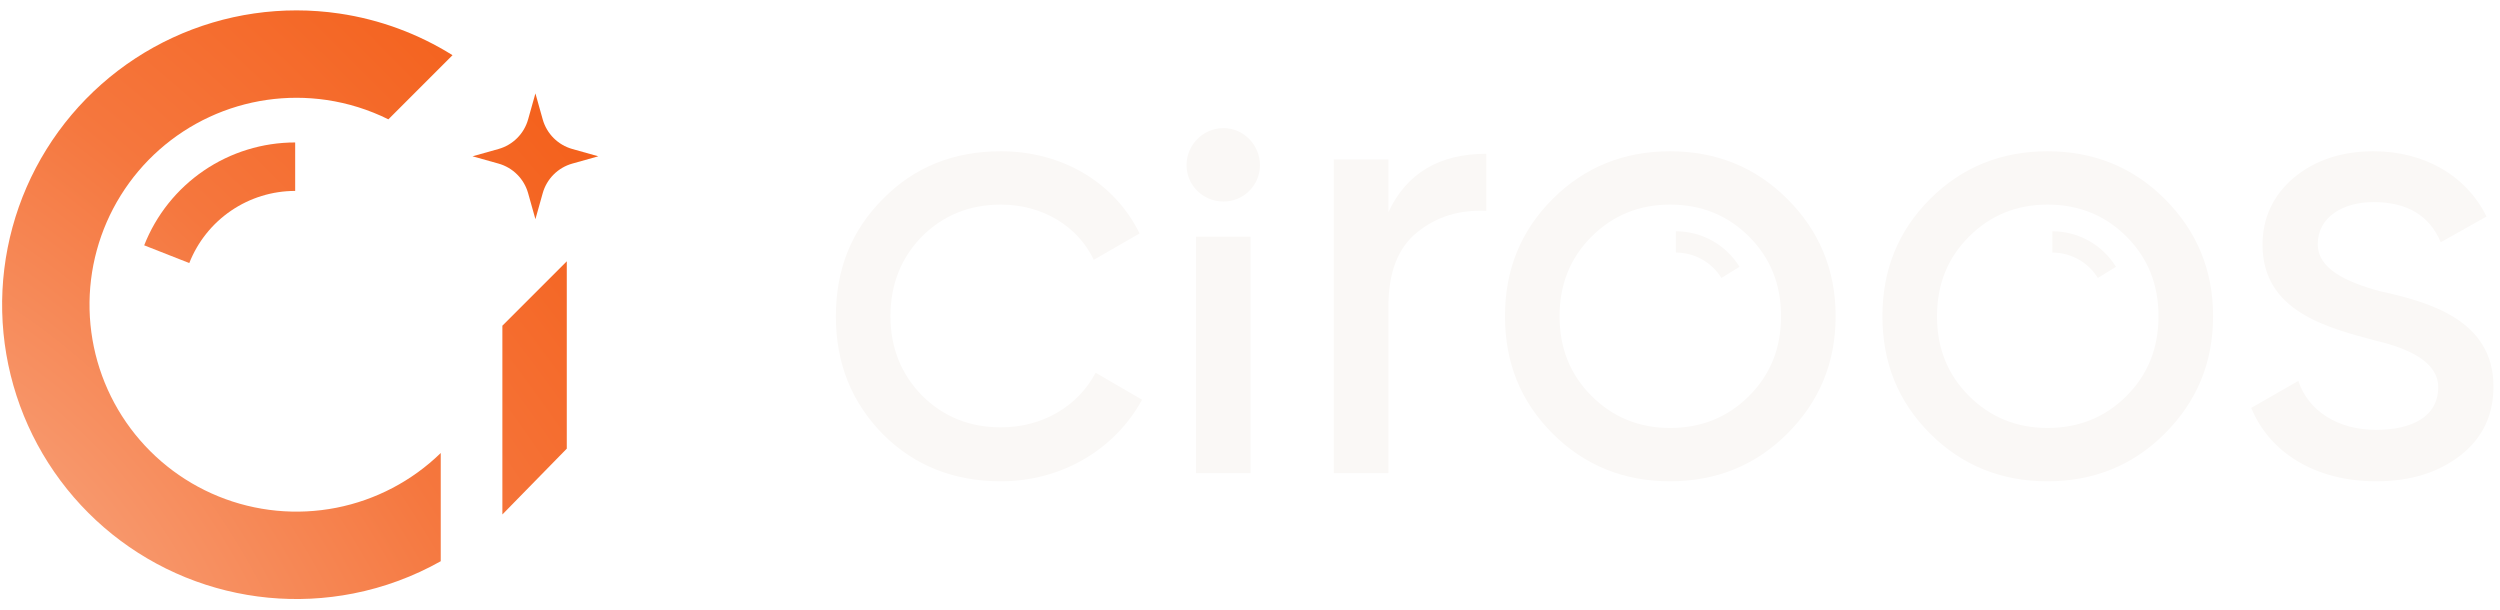
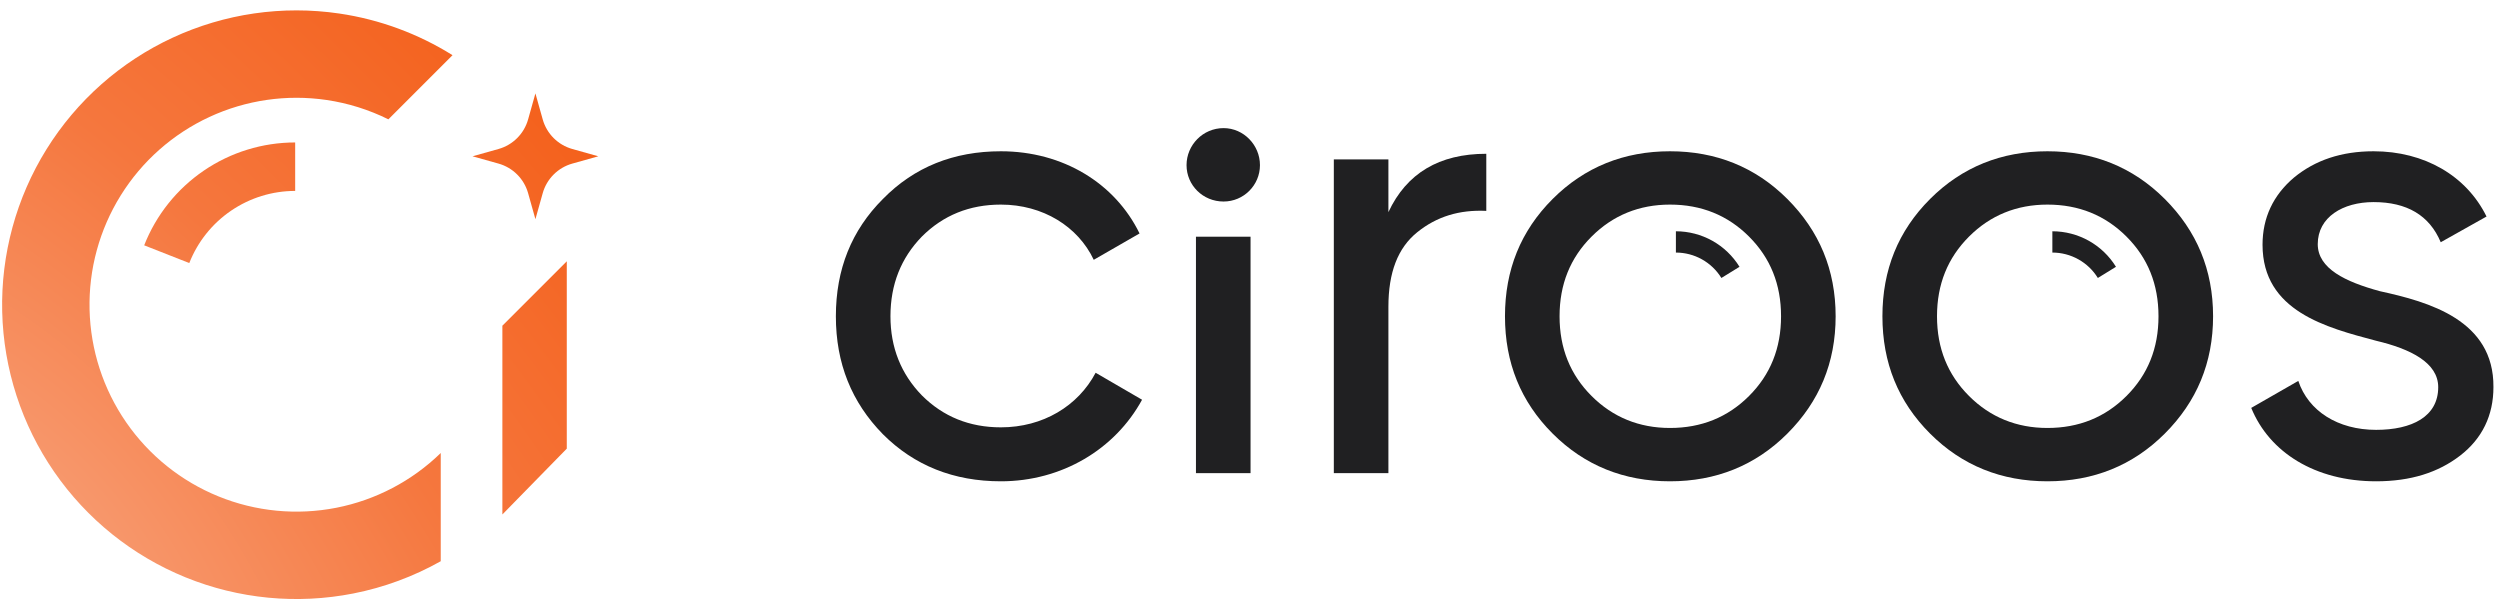
<svg xmlns="http://www.w3.org/2000/svg" width="361" height="88" viewBox="0 0 361 88" fill="none">
  <path d="M24.926 5.444C32.437 1.961 40.801 0.748 48.992 1.953C54.825 2.811 60.389 4.87 65.344 7.969L56.082 17.232C53.286 15.845 50.275 14.897 47.155 14.438C41.396 13.591 35.515 14.444 30.235 16.892C24.954 19.341 20.503 23.279 17.43 28.222C14.356 33.165 12.793 38.898 12.933 44.718C13.073 50.536 14.909 56.188 18.216 60.978C21.524 65.768 26.158 69.488 31.55 71.68C36.942 73.873 42.857 74.442 48.569 73.32C54.255 72.202 59.492 69.455 63.644 65.415V81.04C59.725 83.245 55.461 84.826 51.003 85.702C42.879 87.299 34.466 86.489 26.797 83.37C19.128 80.252 12.536 74.961 7.832 68.148C3.128 61.335 0.516 53.297 0.317 45.02C0.119 36.744 2.342 28.589 6.713 21.558C11.085 14.528 17.415 8.927 24.926 5.444Z" fill="url(#paint0_radial_201_4624)" />
  <path d="M81.843 64.785L72.543 74.288V47.031L81.843 37.731V64.785Z" fill="url(#paint1_radial_201_4624)" />
  <path d="M42.623 27.569C39.323 27.569 36.1 28.563 33.372 30.421C30.645 32.279 28.54 34.915 27.332 37.986L20.82 35.425C22.542 31.046 25.543 27.287 29.432 24.637C33.321 21.988 37.918 20.571 42.623 20.571V27.569Z" fill="url(#paint2_radial_201_4624)" />
  <path d="M78.367 17.239C78.949 19.313 80.57 20.933 82.643 21.515L86.395 22.569L82.643 23.622C80.57 24.204 78.949 25.825 78.367 27.898L77.314 31.65L76.26 27.898C75.678 25.825 74.058 24.204 71.984 23.622L68.232 22.569L71.984 21.515C74.058 20.933 75.678 19.313 76.26 17.239L77.314 13.487L78.367 17.239Z" fill="url(#paint3_radial_201_4624)" />
-   <path d="M144.528 21.844C153.498 21.844 161.018 26.464 164.551 33.712L157.937 37.517C155.672 32.715 150.598 29.544 144.528 29.544C139.998 29.544 136.193 31.085 133.112 34.165C130.122 37.246 128.582 41.051 128.582 45.672C128.582 50.202 130.122 54.007 133.112 57.088C136.193 60.168 139.998 61.708 144.528 61.708C150.599 61.708 155.673 58.628 158.21 53.826L164.914 57.722C161.018 64.879 153.317 69.5 144.528 69.5C137.733 69.5 132.025 67.235 127.495 62.705C122.965 58.084 120.7 52.467 120.7 45.672C120.7 38.877 122.965 33.259 127.495 28.729C132.025 24.108 137.733 21.844 144.528 21.844Z" fill="#FAF8F6" />
-   <path d="M242 33.397C243.841 33.398 245.652 33.869 247.26 34.766C248.867 35.664 250.219 36.958 251.185 38.526L248.568 40.139C247.877 39.017 246.911 38.092 245.761 37.45C244.612 36.808 243.317 36.47 242 36.47V33.397Z" fill="#FAF8F6" />
-   <path fill-rule="evenodd" clip-rule="evenodd" d="M241.147 21.844C247.761 21.844 253.469 24.108 258.09 28.729C262.71 33.35 265.066 38.967 265.066 45.672C265.066 52.376 262.71 57.994 258.09 62.614C253.469 67.235 247.761 69.5 241.147 69.5C234.533 69.5 228.826 67.235 224.205 62.614C219.584 57.994 217.319 52.376 217.319 45.672C217.319 38.967 219.584 33.35 224.205 28.729C228.826 24.108 234.533 21.844 241.147 21.844ZM241.147 29.544C236.707 29.544 232.902 31.085 229.822 34.165C226.742 37.246 225.201 41.051 225.201 45.672C225.201 50.292 226.742 54.098 229.822 57.178C232.902 60.259 236.708 61.798 241.147 61.798C245.677 61.798 249.482 60.259 252.563 57.178C255.643 54.098 257.184 50.292 257.184 45.672C257.184 41.051 255.643 37.246 252.563 34.165C249.482 31.085 245.677 29.544 241.147 29.544Z" fill="#FAF8F6" />
-   <path d="M296.361 33.397C298.202 33.397 300.013 33.869 301.621 34.766C303.228 35.664 304.58 36.958 305.546 38.526L302.93 40.139C302.239 39.017 301.272 38.092 300.122 37.45C298.973 36.808 297.678 36.47 296.361 36.47V33.397Z" fill="#FAF8F6" />
-   <path fill-rule="evenodd" clip-rule="evenodd" d="M295.65 21.844C302.264 21.844 307.972 24.108 312.592 28.729C317.213 33.35 319.569 38.967 319.569 45.672C319.569 52.376 317.213 57.994 312.592 62.614C307.972 67.235 302.264 69.5 295.65 69.5C289.036 69.5 283.328 67.235 278.708 62.614C274.087 57.994 271.822 52.376 271.822 45.672C271.822 38.967 274.087 33.35 278.708 28.729C283.328 24.108 289.036 21.844 295.65 21.844ZM295.65 29.544C291.21 29.544 287.405 31.085 284.325 34.165C281.245 37.246 279.704 41.051 279.704 45.672C279.704 50.292 281.245 54.098 284.325 57.178C287.405 60.259 291.211 61.798 295.65 61.798C300.18 61.798 303.985 60.259 307.066 57.178C310.146 54.098 311.687 50.292 311.687 45.672C311.687 41.051 310.146 37.246 307.066 34.165C303.985 31.085 300.18 29.544 295.65 29.544Z" fill="#FAF8F6" />
-   <path d="M342.747 21.844C350.085 21.844 356.156 25.377 359.055 31.266L352.441 34.98C350.81 31.085 347.549 29.182 342.747 29.182C338.307 29.182 334.683 31.357 334.683 35.253C334.684 38.786 338.67 40.689 343.653 42.048C350.72 43.588 360.143 46.216 360.052 55.91C360.052 59.987 358.421 63.339 355.25 65.785C352.079 68.232 348.093 69.5 343.109 69.5C334.321 69.5 327.707 65.332 325.079 58.9L331.874 55.004C333.324 59.352 337.583 62.071 343.109 62.071C348.274 62.071 352.079 60.168 352.079 55.91C352.079 52.377 348.093 50.383 343.109 49.205C335.952 47.303 326.711 44.947 326.71 35.343C326.71 31.447 328.25 28.186 331.24 25.649C334.321 23.112 338.126 21.844 342.747 21.844Z" fill="#FAF8F6" />
-   <path d="M180.579 68.322H172.696V34.18H180.579V68.322Z" fill="#FAF8F6" />
-   <path d="M214.621 30.451C210.725 30.269 207.463 31.266 204.654 33.531C201.846 35.796 200.486 39.33 200.486 44.313V68.322H192.604V23.021H200.486V30.632C203.114 25.014 207.826 22.206 214.621 22.206V30.451Z" fill="#FAF8F6" />
-   <path d="M176.683 18.5C179.582 18.5 181.938 20.946 181.938 23.846C181.938 26.745 179.582 29.1 176.683 29.1C173.693 29.1 171.337 26.745 171.337 23.846C171.337 20.946 173.693 18.5 176.683 18.5Z" fill="#FAF8F6" />
+   <path d="M144.528 21.844C153.498 21.844 161.018 26.464 164.551 33.712L157.937 37.517C155.672 32.715 150.598 29.544 144.528 29.544C139.998 29.544 136.193 31.085 133.112 34.165C130.122 37.246 128.582 41.051 128.582 45.672C128.582 50.202 130.122 54.007 133.112 57.088C136.193 60.168 139.998 61.708 144.528 61.708C150.599 61.708 155.673 58.628 158.21 53.826L164.914 57.722C161.018 64.879 153.317 69.5 144.528 69.5C137.733 69.5 132.025 67.235 127.495 62.705C122.965 58.084 120.7 52.467 120.7 45.672C120.7 38.877 122.965 33.259 127.495 28.729C132.025 24.108 137.733 21.844 144.528 21.844Z" fill="#202022" />
+   <path d="M242 33.397C243.841 33.398 245.652 33.869 247.26 34.766C248.867 35.664 250.219 36.958 251.185 38.526L248.568 40.139C247.877 39.017 246.911 38.092 245.761 37.45C244.612 36.808 243.317 36.47 242 36.47V33.397Z" fill="#202022" />
+   <path fill-rule="evenodd" clip-rule="evenodd" d="M241.147 21.844C247.761 21.844 253.469 24.108 258.09 28.729C262.71 33.35 265.066 38.967 265.066 45.672C265.066 52.376 262.71 57.994 258.09 62.614C253.469 67.235 247.761 69.5 241.147 69.5C234.533 69.5 228.826 67.235 224.205 62.614C219.584 57.994 217.319 52.376 217.319 45.672C217.319 38.967 219.584 33.35 224.205 28.729C228.826 24.108 234.533 21.844 241.147 21.844ZM241.147 29.544C236.707 29.544 232.902 31.085 229.822 34.165C226.742 37.246 225.201 41.051 225.201 45.672C225.201 50.292 226.742 54.098 229.822 57.178C232.902 60.259 236.708 61.798 241.147 61.798C245.677 61.798 249.482 60.259 252.563 57.178C255.643 54.098 257.184 50.292 257.184 45.672C257.184 41.051 255.643 37.246 252.563 34.165C249.482 31.085 245.677 29.544 241.147 29.544Z" fill="#202022" />
+   <path d="M296.361 33.397C298.202 33.397 300.013 33.869 301.621 34.766C303.228 35.664 304.58 36.958 305.546 38.526L302.93 40.139C302.239 39.017 301.272 38.092 300.122 37.45C298.973 36.808 297.678 36.47 296.361 36.47V33.397Z" fill="#202022" />
+   <path fill-rule="evenodd" clip-rule="evenodd" d="M295.65 21.844C302.264 21.844 307.972 24.108 312.592 28.729C317.213 33.35 319.569 38.967 319.569 45.672C319.569 52.376 317.213 57.994 312.592 62.614C307.972 67.235 302.264 69.5 295.65 69.5C289.036 69.5 283.328 67.235 278.708 62.614C274.087 57.994 271.822 52.376 271.822 45.672C271.822 38.967 274.087 33.35 278.708 28.729C283.328 24.108 289.036 21.844 295.65 21.844ZM295.65 29.544C291.21 29.544 287.405 31.085 284.325 34.165C281.245 37.246 279.704 41.051 279.704 45.672C279.704 50.292 281.245 54.098 284.325 57.178C287.405 60.259 291.211 61.798 295.65 61.798C300.18 61.798 303.985 60.259 307.066 57.178C310.146 54.098 311.687 50.292 311.687 45.672C311.687 41.051 310.146 37.246 307.066 34.165C303.985 31.085 300.18 29.544 295.65 29.544Z" fill="#202022" />
+   <path d="M342.747 21.844C350.085 21.844 356.156 25.377 359.055 31.266L352.441 34.98C350.81 31.085 347.549 29.182 342.747 29.182C338.307 29.182 334.683 31.357 334.683 35.253C334.684 38.786 338.67 40.689 343.653 42.048C350.72 43.588 360.143 46.216 360.052 55.91C360.052 59.987 358.421 63.339 355.25 65.785C352.079 68.232 348.093 69.5 343.109 69.5C334.321 69.5 327.707 65.332 325.079 58.9L331.874 55.004C333.324 59.352 337.583 62.071 343.109 62.071C348.274 62.071 352.079 60.168 352.079 55.91C352.079 52.377 348.093 50.383 343.109 49.205C335.952 47.303 326.711 44.947 326.71 35.343C326.71 31.447 328.25 28.186 331.24 25.649C334.321 23.112 338.126 21.844 342.747 21.844Z" fill="#202022" />
+   <path d="M180.579 68.322H172.696V34.18H180.579V68.322Z" fill="#202022" />
+   <path d="M214.621 30.451C210.725 30.269 207.463 31.266 204.654 33.531C201.846 35.796 200.486 39.33 200.486 44.313V68.322H192.604V23.021H200.486V30.632C203.114 25.014 207.826 22.206 214.621 22.206V30.451Z" fill="#202022" />
+   <path d="M176.683 18.5C179.582 18.5 181.938 20.946 181.938 23.846C181.938 26.745 179.582 29.1 176.683 29.1C173.693 29.1 171.337 26.745 171.337 23.846C171.337 20.946 173.693 18.5 176.683 18.5Z" fill="#202022" />
  <defs>
    <radialGradient id="paint0_radial_201_4624" cx="0" cy="0" r="1" gradientUnits="userSpaceOnUse" gradientTransform="translate(3.05811 79.6878) rotate(-41.4874) scale(108.565 229.902)">
      <stop stop-color="#F8A078" />
      <stop offset="0.476" stop-color="#F5773E" />
      <stop offset="1" stop-color="#F45D16" />
    </radialGradient>
    <radialGradient id="paint1_radial_201_4624" cx="0" cy="0" r="1" gradientUnits="userSpaceOnUse" gradientTransform="translate(3.05811 79.6878) rotate(-41.4874) scale(108.565 229.902)">
      <stop stop-color="#F8A078" />
      <stop offset="0.476" stop-color="#F5773E" />
      <stop offset="1" stop-color="#F45D16" />
    </radialGradient>
    <radialGradient id="paint2_radial_201_4624" cx="0" cy="0" r="1" gradientUnits="userSpaceOnUse" gradientTransform="translate(3.05811 79.6878) rotate(-41.4874) scale(108.565 229.902)">
      <stop stop-color="#F8A078" />
      <stop offset="0.476" stop-color="#F5773E" />
      <stop offset="1" stop-color="#F45D16" />
    </radialGradient>
    <radialGradient id="paint3_radial_201_4624" cx="0" cy="0" r="1" gradientUnits="userSpaceOnUse" gradientTransform="translate(3.05811 79.6878) rotate(-41.4874) scale(108.565 229.902)">
      <stop stop-color="#F8A078" />
      <stop offset="0.476" stop-color="#F5773E" />
      <stop offset="1" stop-color="#F45D16" />
    </radialGradient>
  </defs>
</svg>
